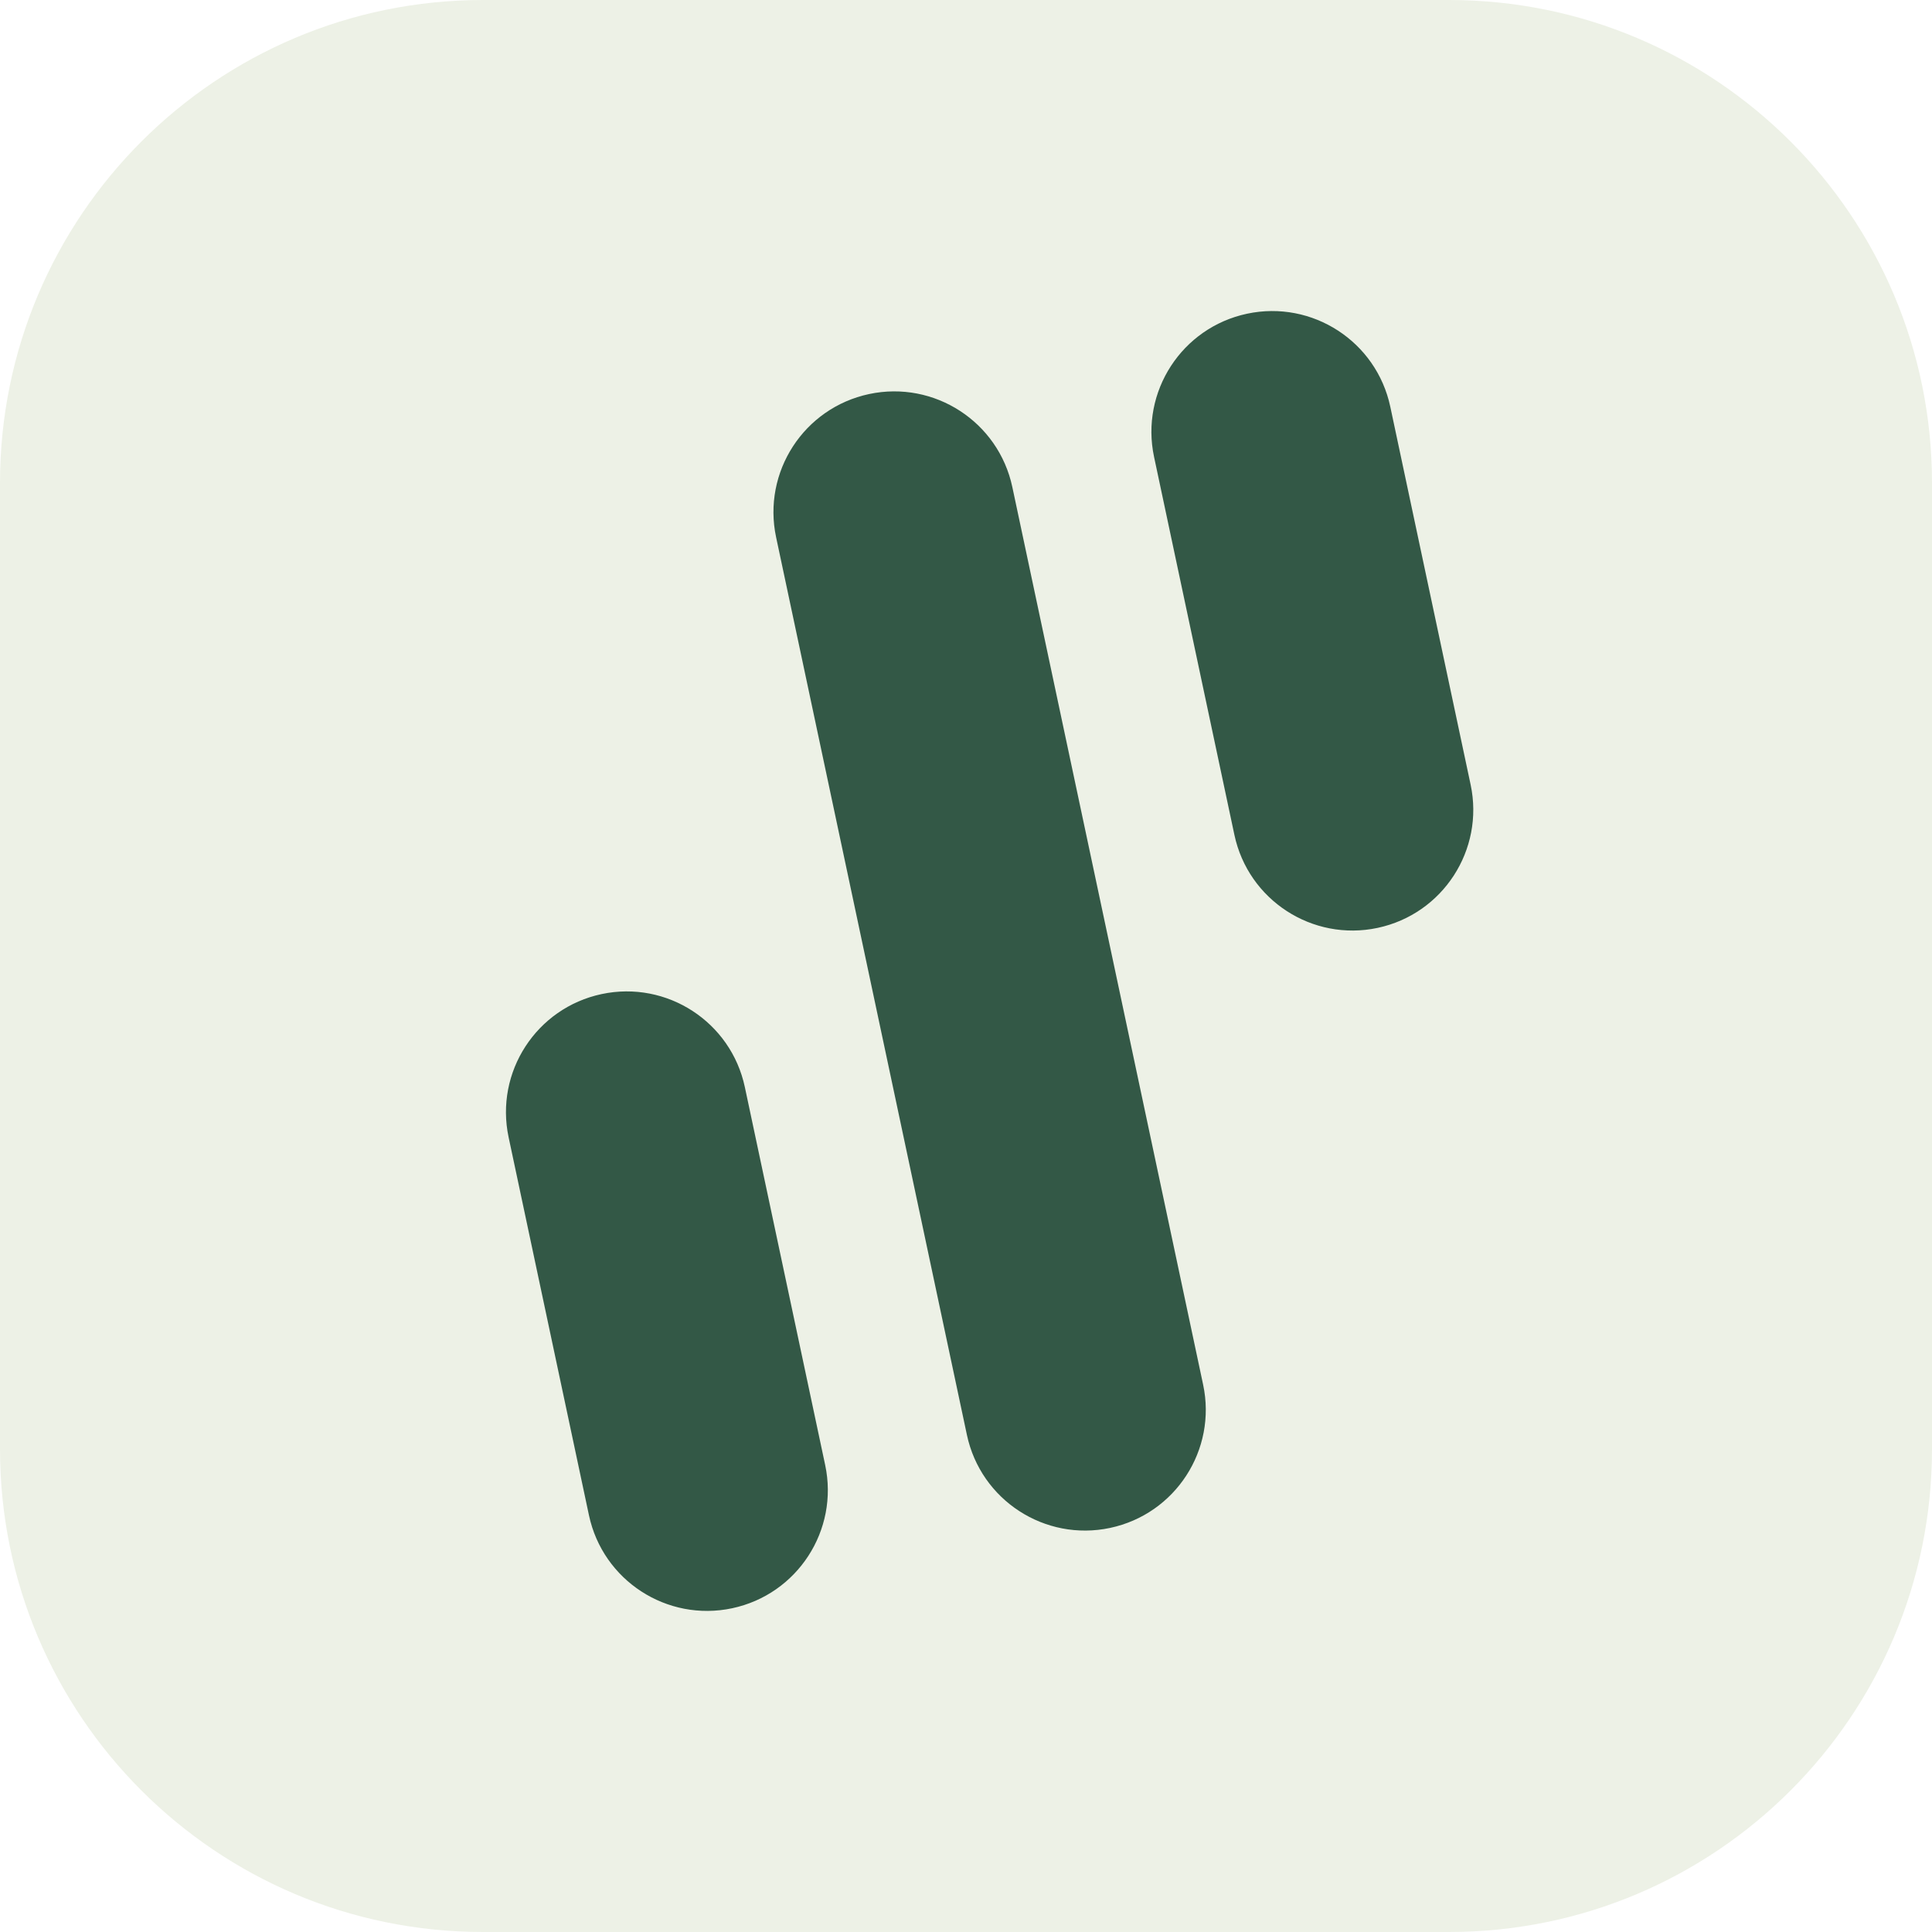
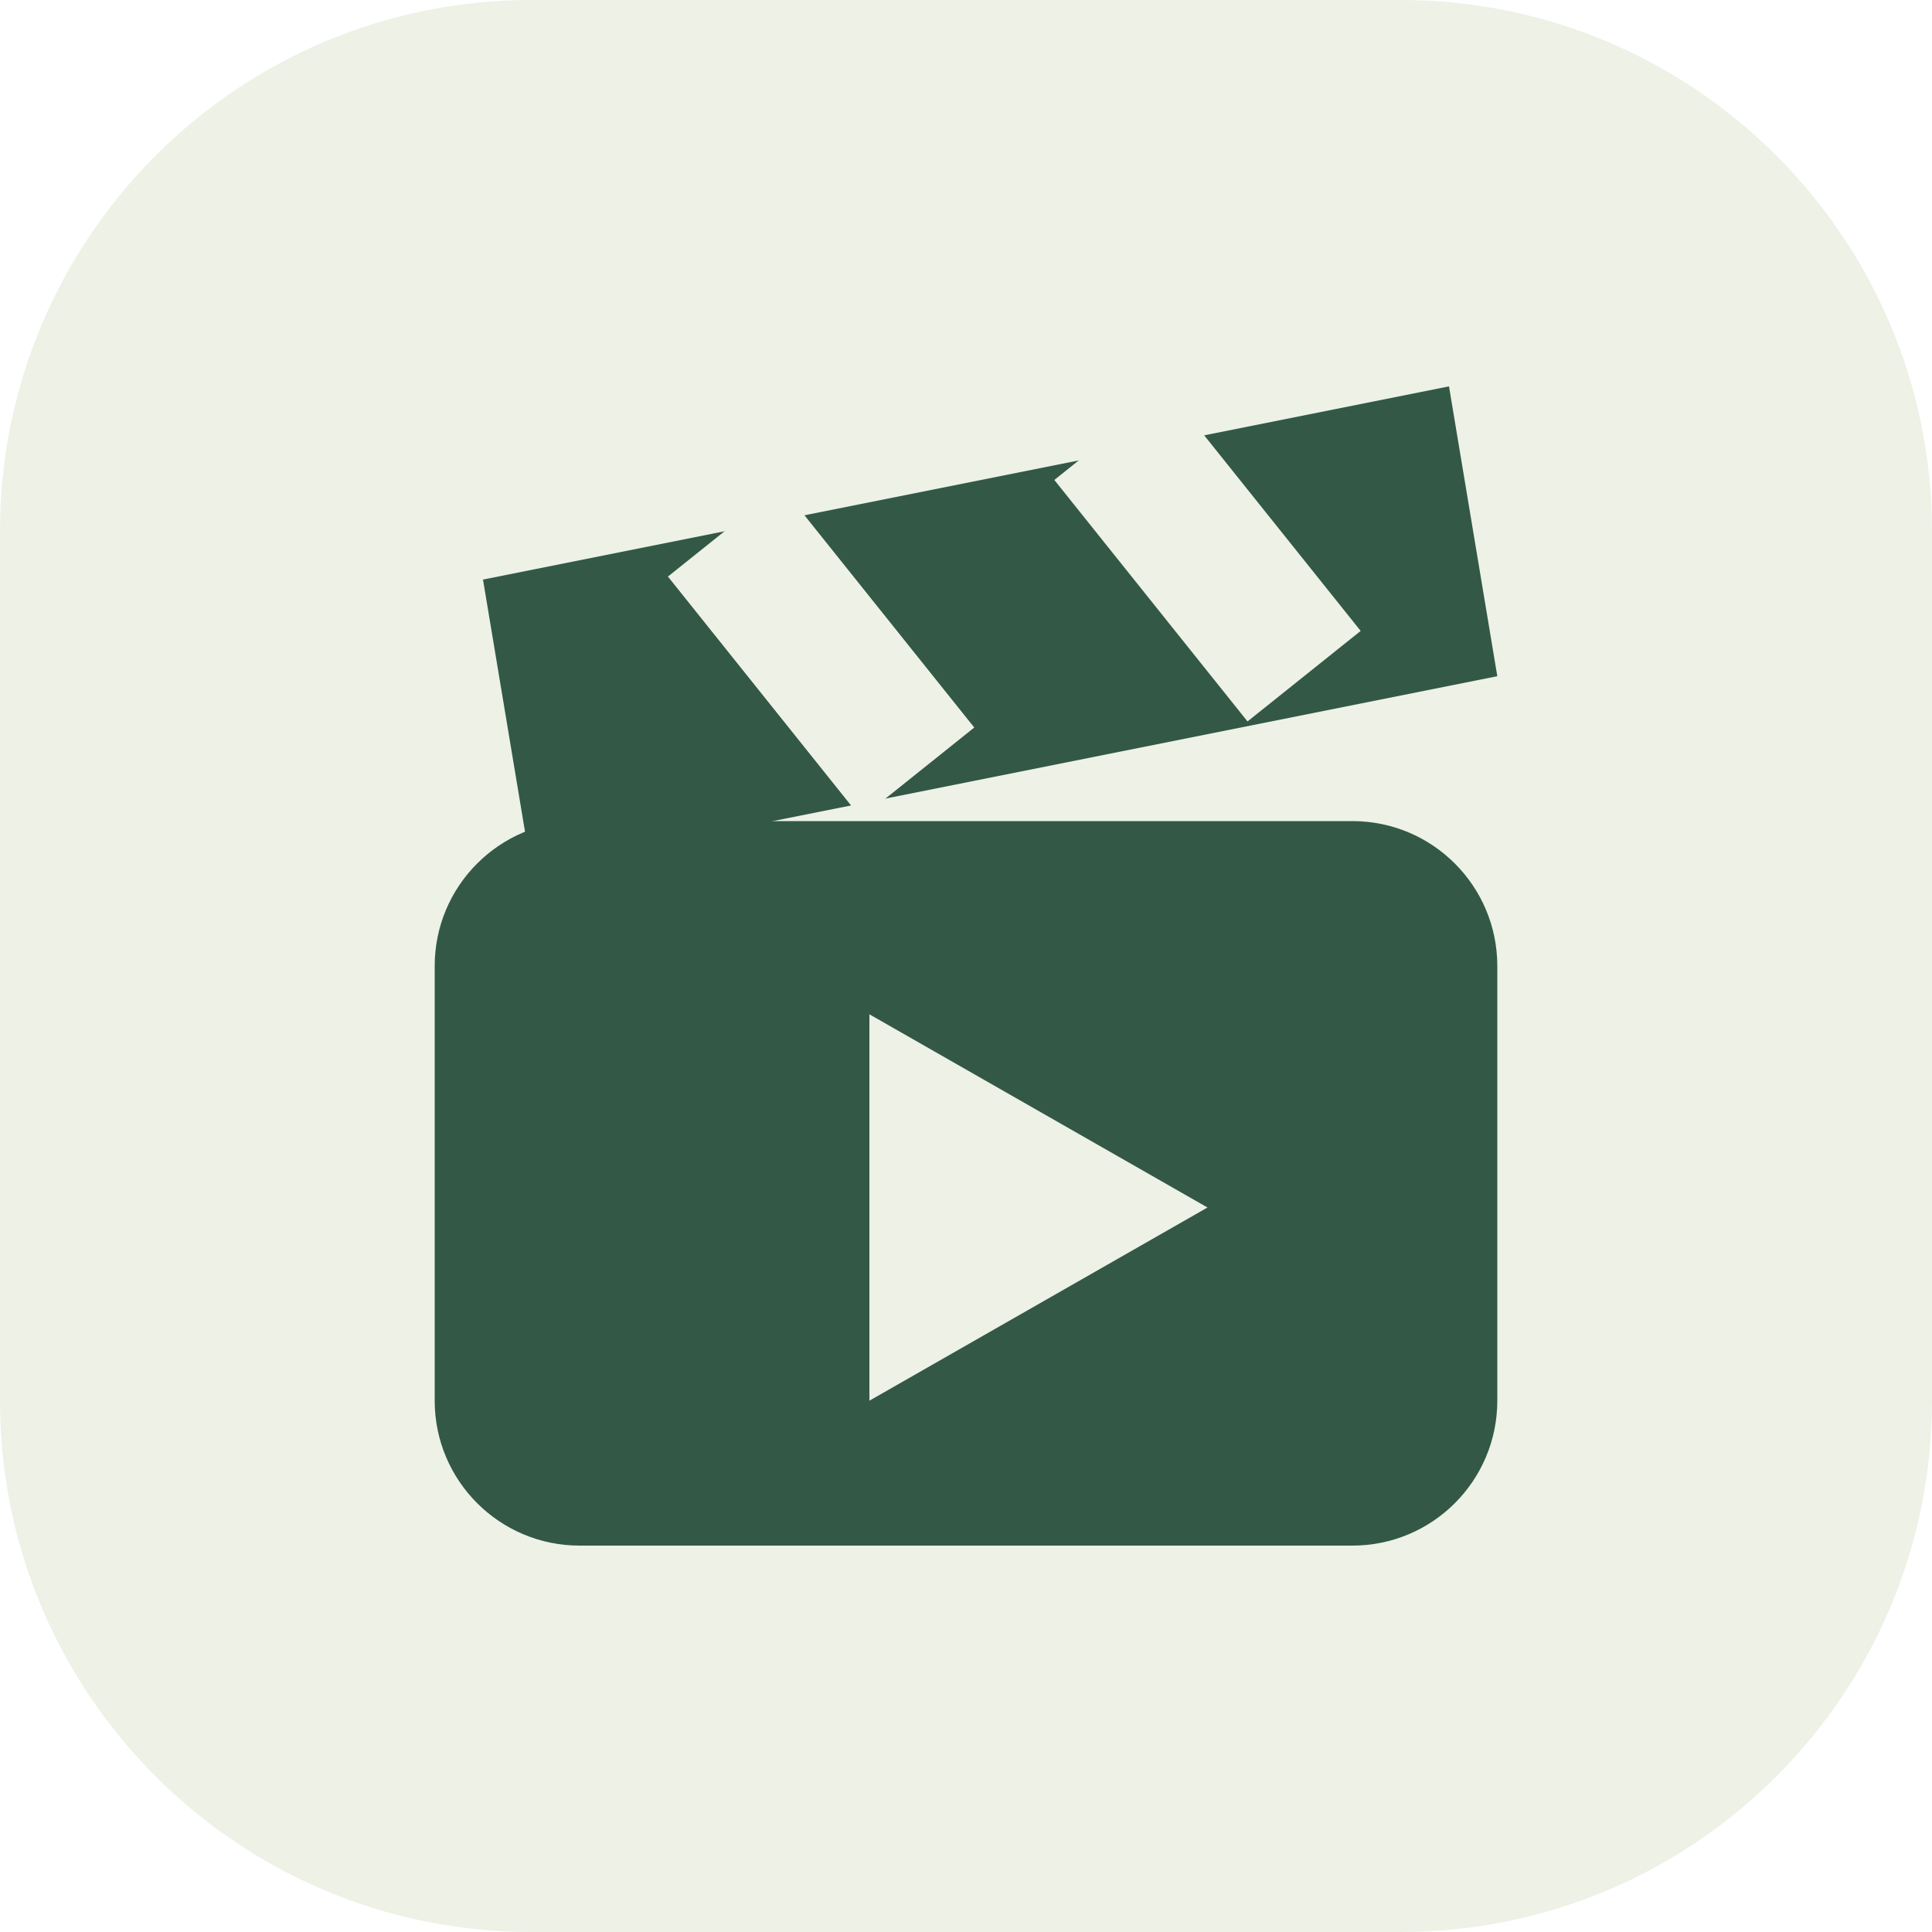
<svg xmlns="http://www.w3.org/2000/svg" viewBox="0 0 40 40">
-   <rect width="40" height="40" rx="10" fill="#edf1e6" />
-   <g fill="#335846" transform="rotate(-12 20 20)">
-     <rect x="10" y="19" width="5" height="13" rx="2.5" />
-     <rect x="18" y="8" width="5" height="24" rx="2.5" />
-     <rect x="26" y="8" width="5" height="13" rx="2.5" />
-   </g>
+   <rect width="40" height="40" rx="11" fill="#edf1e6" />
+   <rect x="9" y="17" width="22" height="15" rx="3" fill="#335846" />
+   <path d="m10 12 20-4 1 6-20 4z" fill="#335846" />
+   <path d="m15 11 4 5m4-7 4 5" stroke="#edf1e6" stroke-width="3" />
+   <path d="m18 21 7 4-7 4z" fill="#edf1e6" />
</svg>
